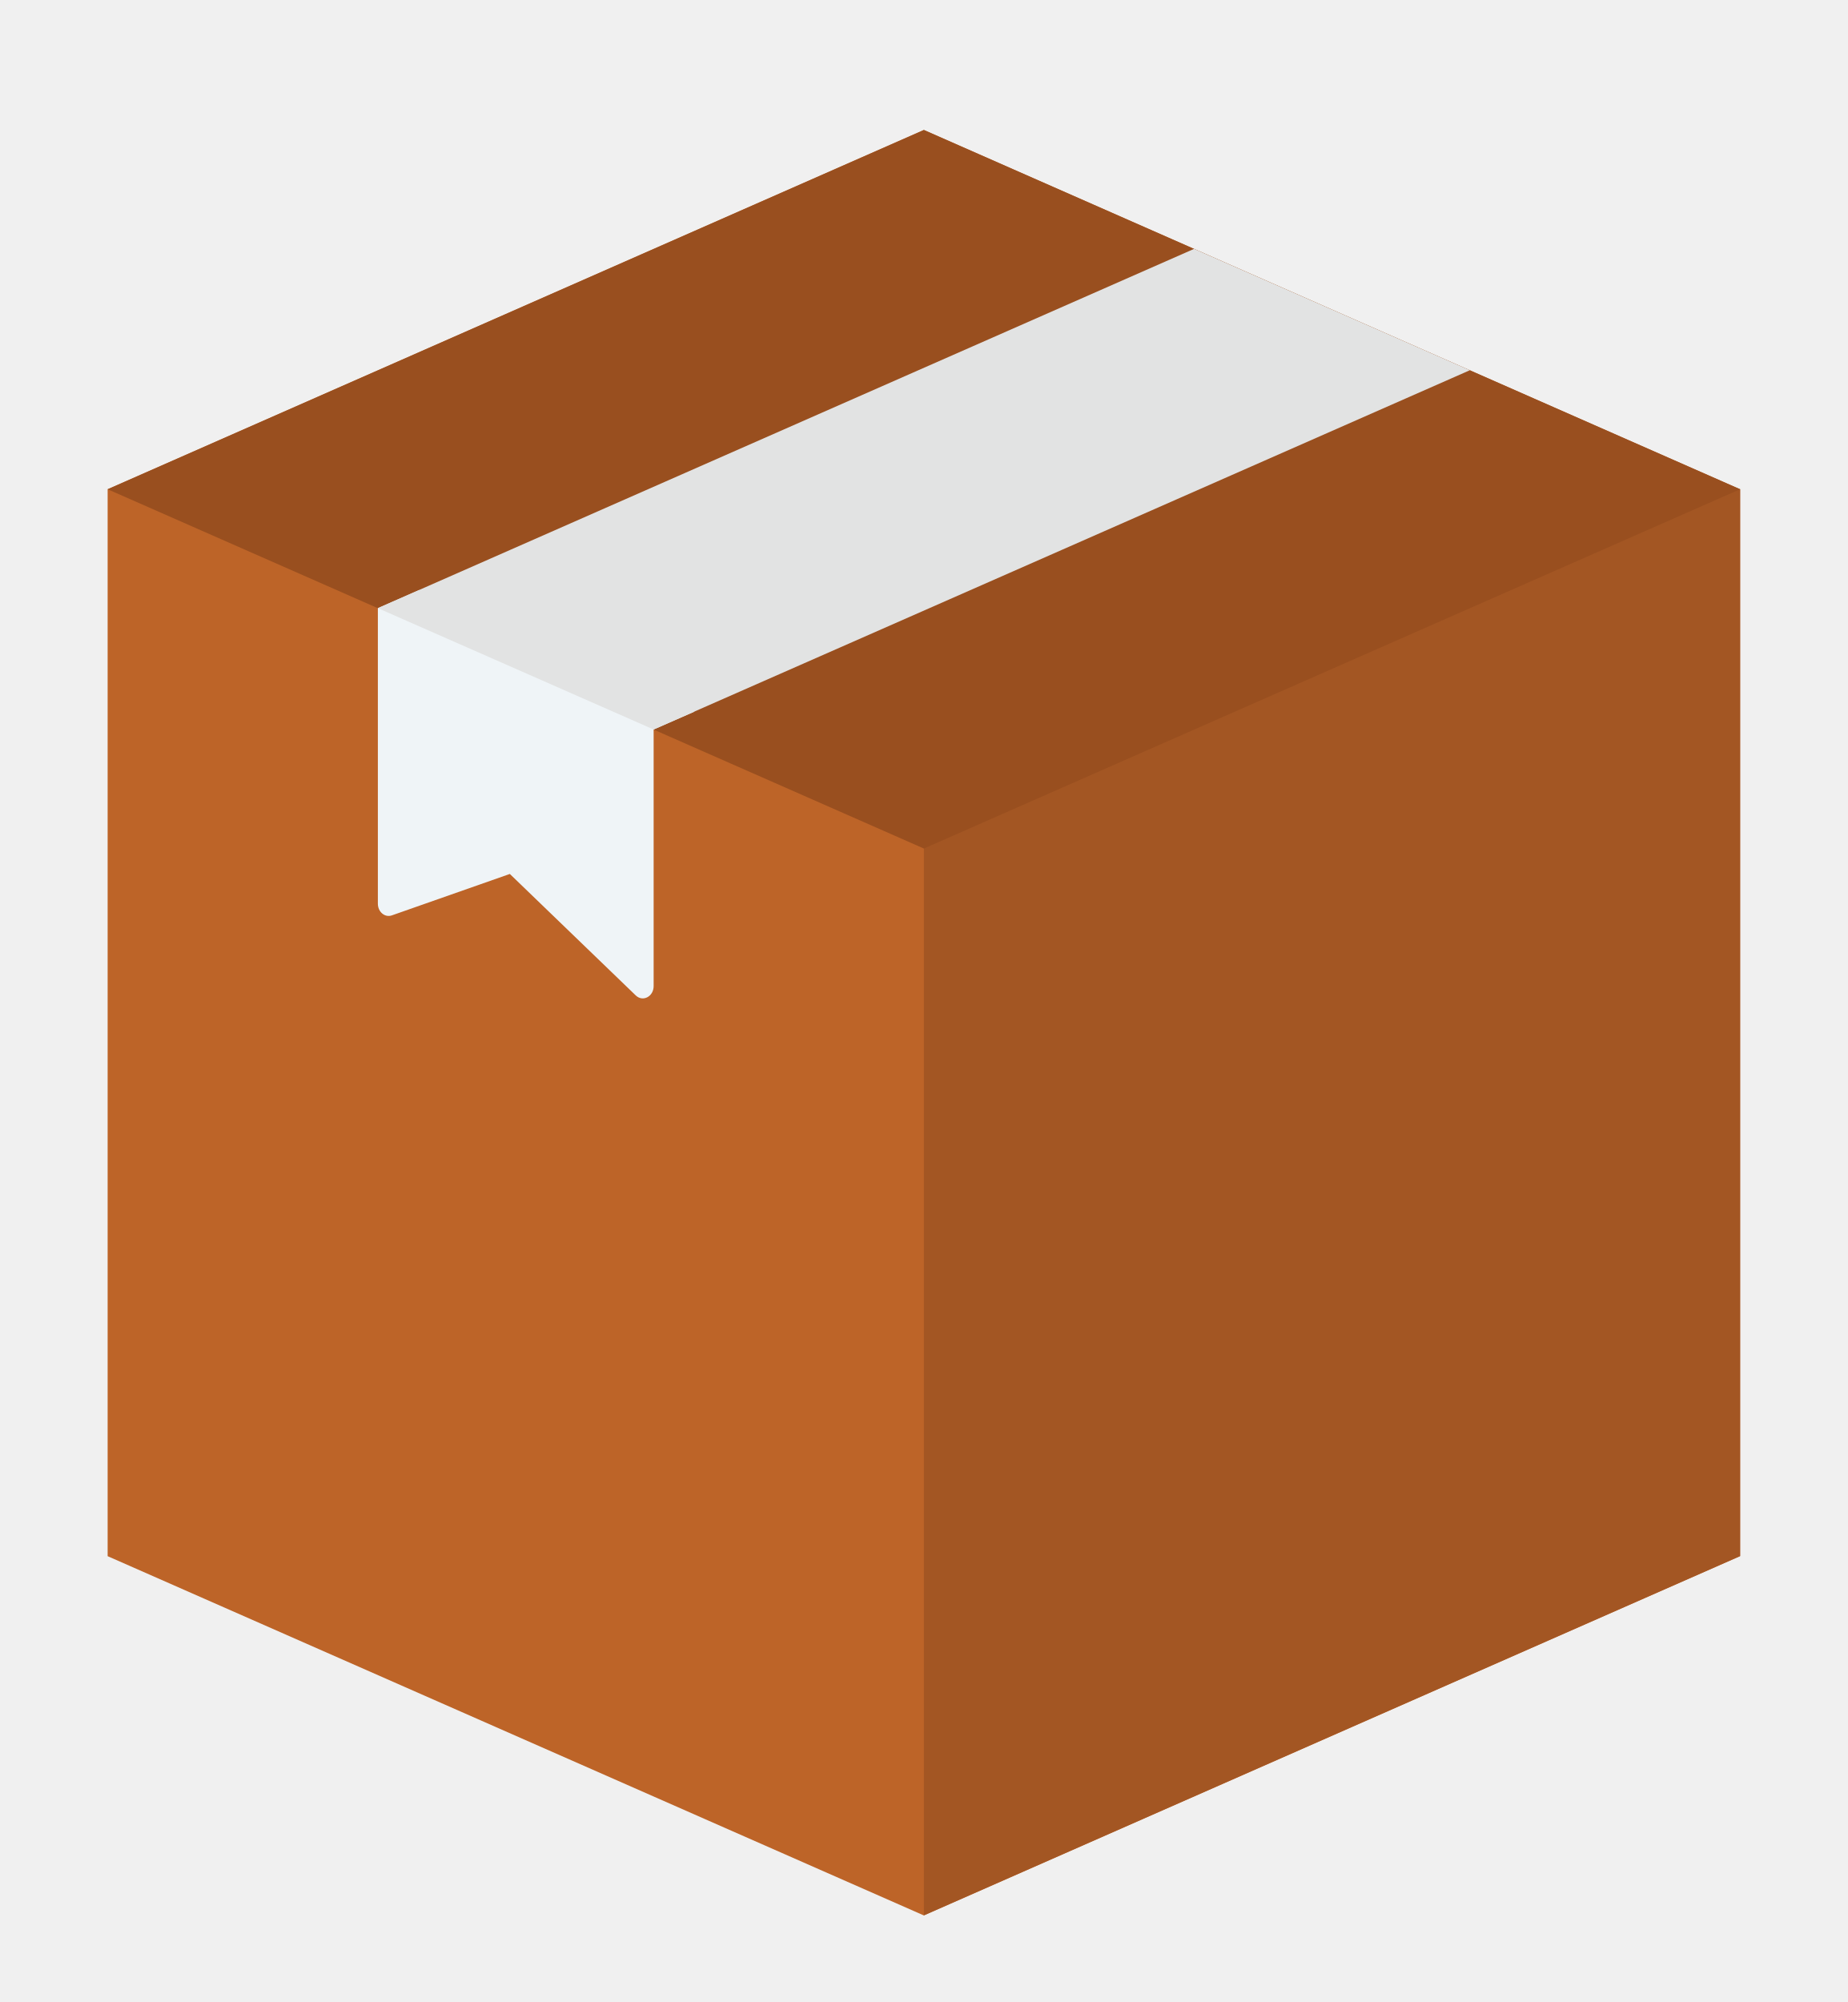
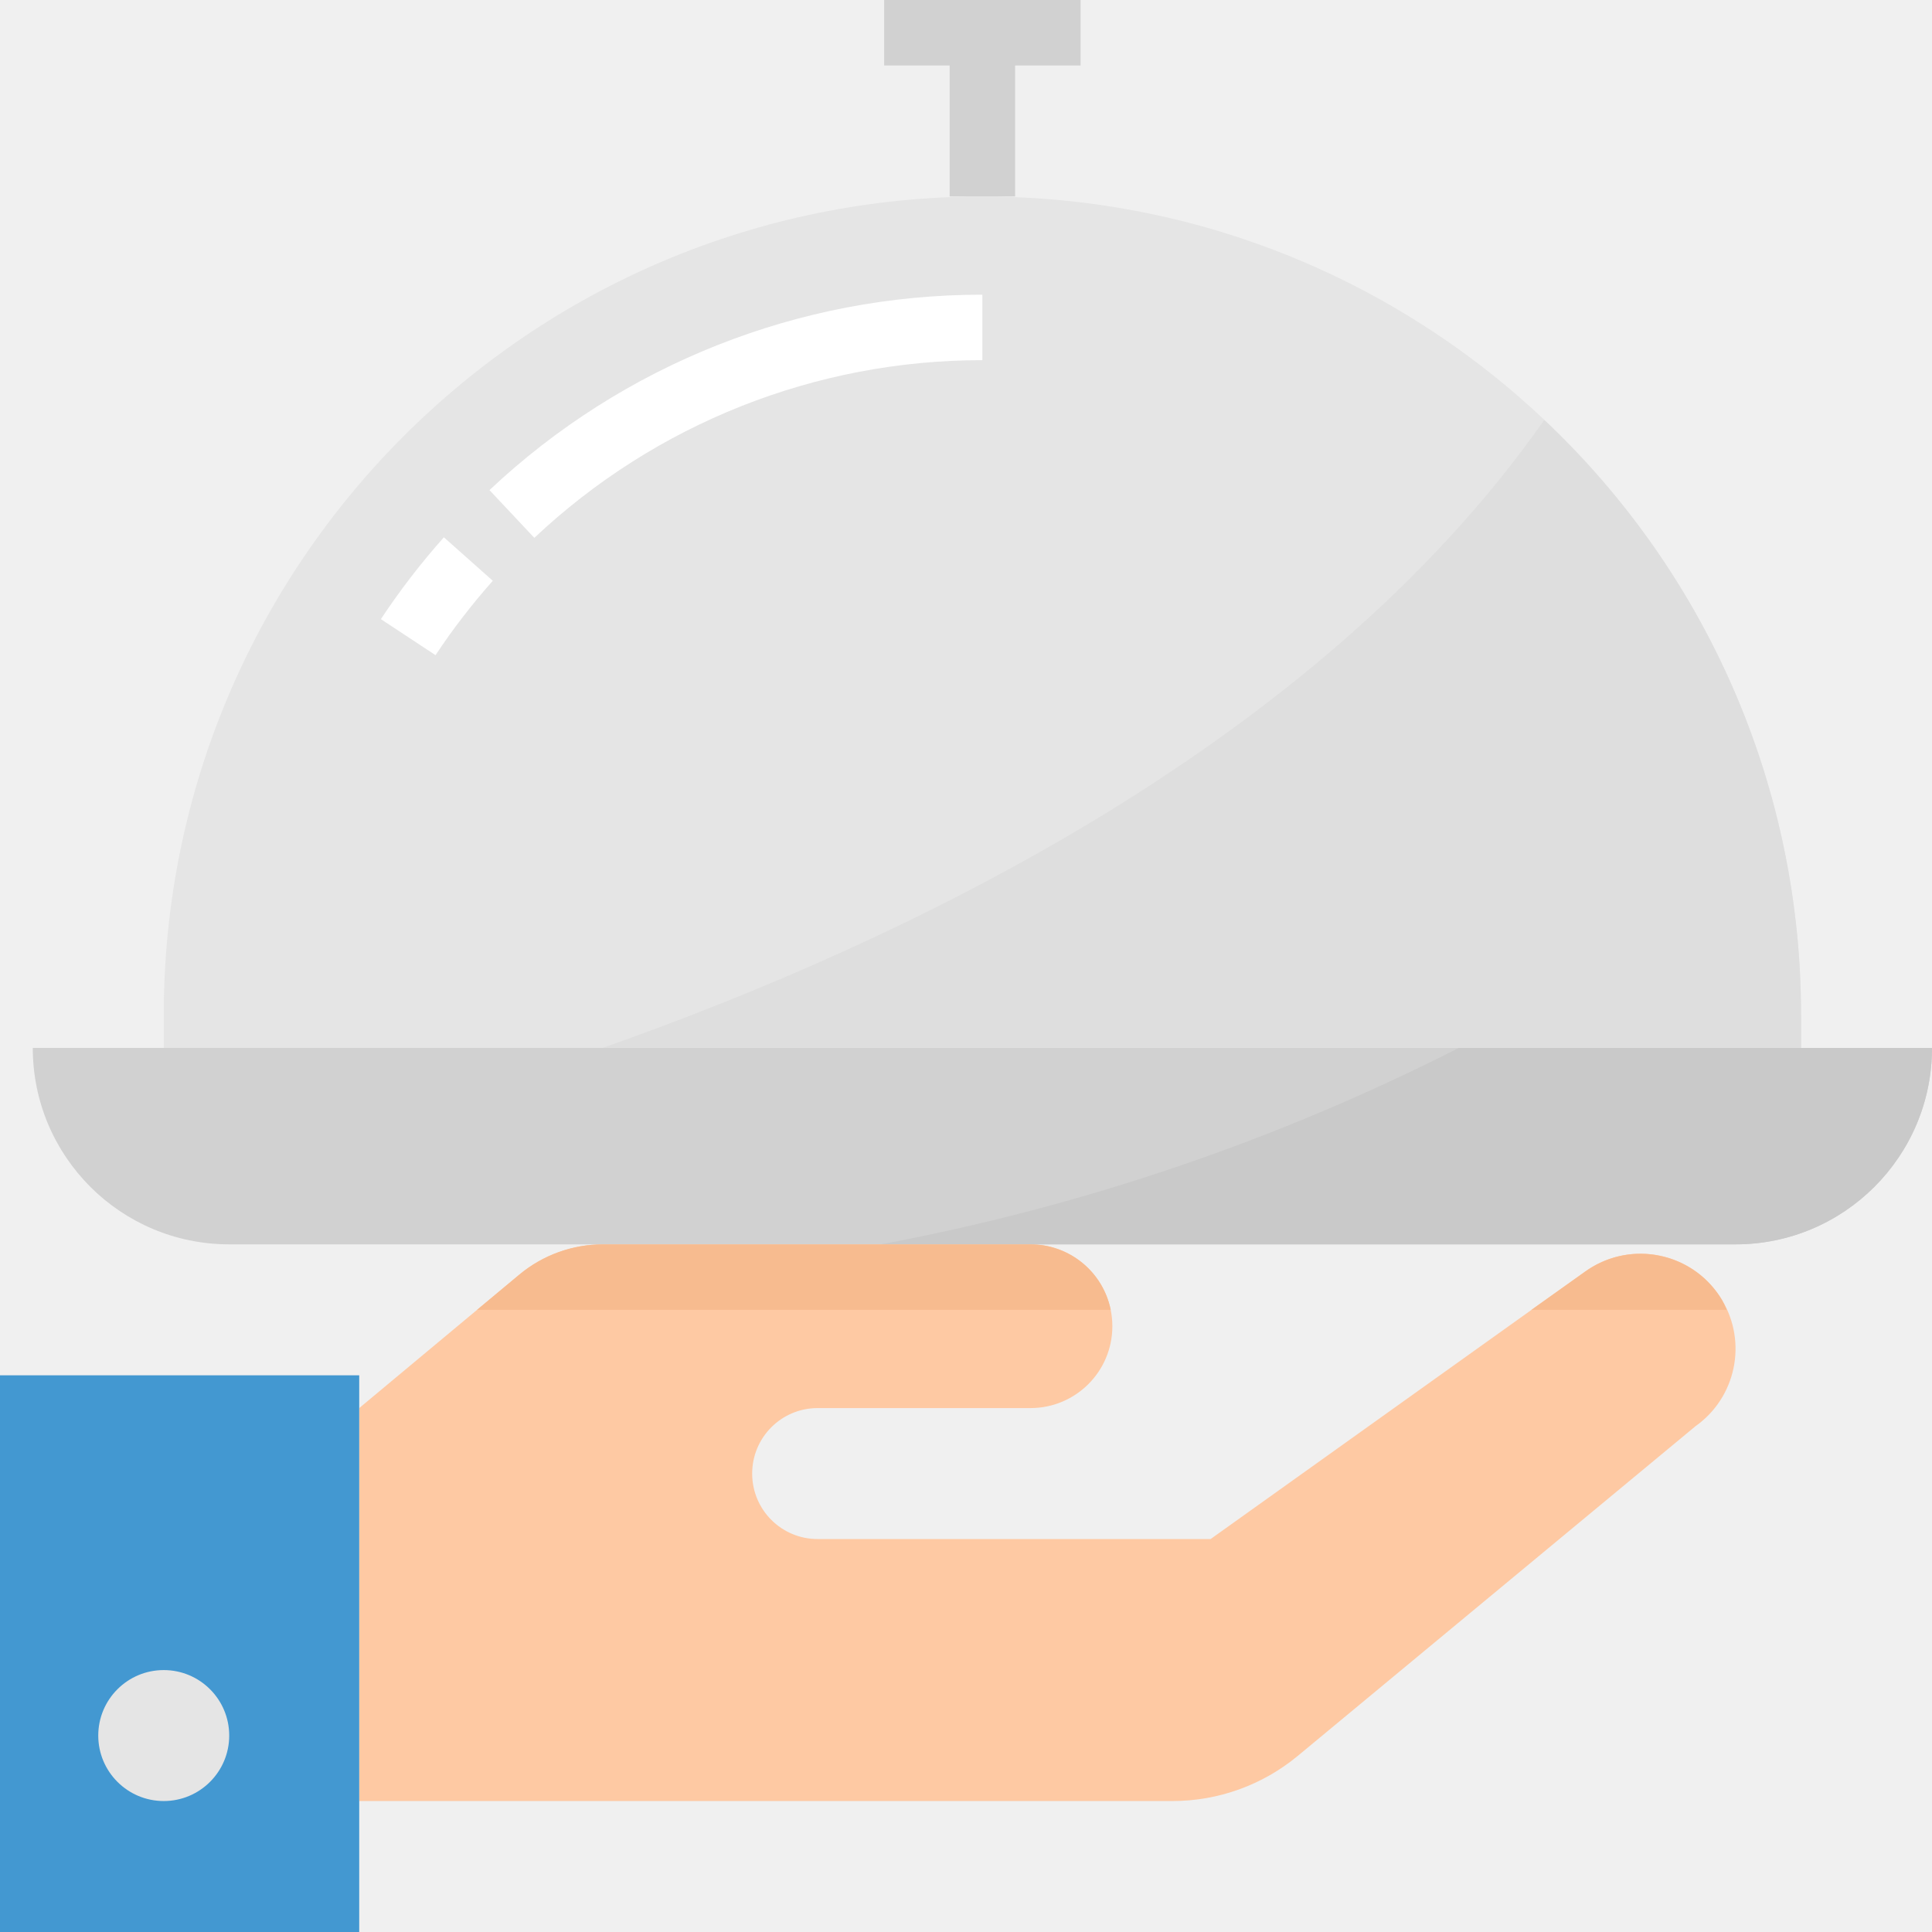
- <svg xmlns="http://www.w3.org/2000/svg" width="12" height="13" viewBox="0 0 12 13" fill="none">
-   <g clip-path="url(#clip0_15788_7421)">
-     <path fill-rule="evenodd" clip-rule="evenodd" d="M6 0.844L11.301 3.177V10.105L6 12.438L0.699 10.105V3.177L6 0.844Z" fill="#BD6428" />
-     <path fill-rule="evenodd" clip-rule="evenodd" d="M6 4.027L11.301 3.176V10.104L6 12.437V4.027Z" fill="#A35623" />
-     <path fill-rule="evenodd" clip-rule="evenodd" d="M6 0.844L11.301 3.177L6 5.51L0.699 3.177L6 0.844Z" fill="#994F1F" />
-     <path fill-rule="evenodd" clip-rule="evenodd" d="M2.454 3.949L2.723 3.831L4.51 4.621L4.245 4.737V6.403C4.245 6.471 4.175 6.508 4.129 6.464L3.311 5.675L2.545 5.944C2.5 5.96 2.454 5.922 2.454 5.868L2.454 3.949Z" fill="#EFF4F7" />
-     <path fill-rule="evenodd" clip-rule="evenodd" d="M7.755 1.616L9.546 2.404C7.779 3.182 6.012 3.96 4.245 4.737L2.454 3.949L7.755 1.616Z" fill="#E2E3E3" />
+ <svg xmlns="http://www.w3.org/2000/svg" width="28" height="28" viewBox="0 0 28 28" fill="none">
+   <g clip-path="url(#clip0_3371_1398)">
+     <path d="M17.545 22.305L22.975 18.427C23.593 17.984 24.453 18.127 24.895 18.745C24.917 18.776 24.937 18.807 24.956 18.839C25.327 19.456 25.159 20.254 24.572 20.67L18.809 25.447C18.299 25.87 17.656 26.102 16.993 26.102H5.206V20.407L7.525 18.474C7.866 18.19 8.296 18.034 8.74 18.034H14.934C15.59 18.034 16.121 18.565 16.121 19.221C16.121 19.876 15.59 20.407 14.934 20.407H11.85C11.325 20.407 10.901 20.832 10.901 21.356C10.901 21.881 11.325 22.305 11.85 22.305H17.545V22.305Z" fill="#FEC9A3" />
+     <path d="M5.206 19.932H0V28H5.206V19.932Z" fill="#4398D1" />
+     <path d="M2.373 26.102C2.897 26.102 3.322 25.677 3.322 25.153C3.322 24.629 2.897 24.204 2.373 24.204C1.849 24.204 1.424 24.629 1.424 25.153C1.424 25.677 1.849 26.102 2.373 26.102Z" fill="#E5E5E5" />
+     <path d="M0.475 15.187H28C28 16.759 26.725 18.034 25.153 18.034H3.322C1.749 18.034 0.475 16.759 0.475 15.187Z" fill="#D1D1D1" />
+     <path d="M26.102 15.187H2.373V14.712C2.373 8.16 7.685 2.848 14.237 2.848C20.79 2.848 26.102 8.16 26.102 14.712V15.187Z" fill="#E5E5E5" />
+     <path d="M6.312 9.495L5.52 8.973C5.796 8.556 6.101 8.16 6.433 7.787L7.142 8.417C6.841 8.756 6.563 9.116 6.312 9.495Z" fill="white" />
+     <path d="M7.744 7.795L7.094 7.103C9.026 5.282 11.582 4.268 14.237 4.271V5.22C11.824 5.218 9.501 6.139 7.744 7.795Z" fill="white" />
+     <path d="M15.661 0H12.814V0.949H13.763V2.847H14.712V0.949H15.661V0Z" fill="#D1D1D1" />
+     <path d="M21.143 15.187C18.501 16.53 15.68 17.489 12.766 18.034H25.153C26.725 18.034 28 16.759 28 15.187H21.143Z" fill="#C9C9C9" />
+     <path d="M26.102 14.712C26.105 11.446 24.758 8.325 22.38 6.087C19.051 10.838 13.025 13.676 8.737 15.186H26.102V14.712Z" fill="#DEDEDE" />
+     <path d="M25.025 18.983C25.005 18.934 24.982 18.886 24.956 18.84C24.566 18.188 23.72 17.976 23.068 18.367C23.036 18.386 23.005 18.406 22.975 18.428L22.195 18.983H25.025Z" fill="#F7BB8F" />
+     <path d="M16.097 18.983C15.984 18.43 15.498 18.034 14.934 18.034H8.74C8.296 18.034 7.866 18.189 7.525 18.474L6.914 18.983L16.097 18.983Z" fill="#F7BB8F" />
  </g>
  <defs>
-     <clipPath id="clip0_15788_7421">
-       <rect width="12" height="12" fill="white" transform="translate(0 0.640625)" />
+     <clipPath id="clip0_3371_1398">
+       <rect width="28" height="28" fill="white" />
    </clipPath>
  </defs>
</svg>
